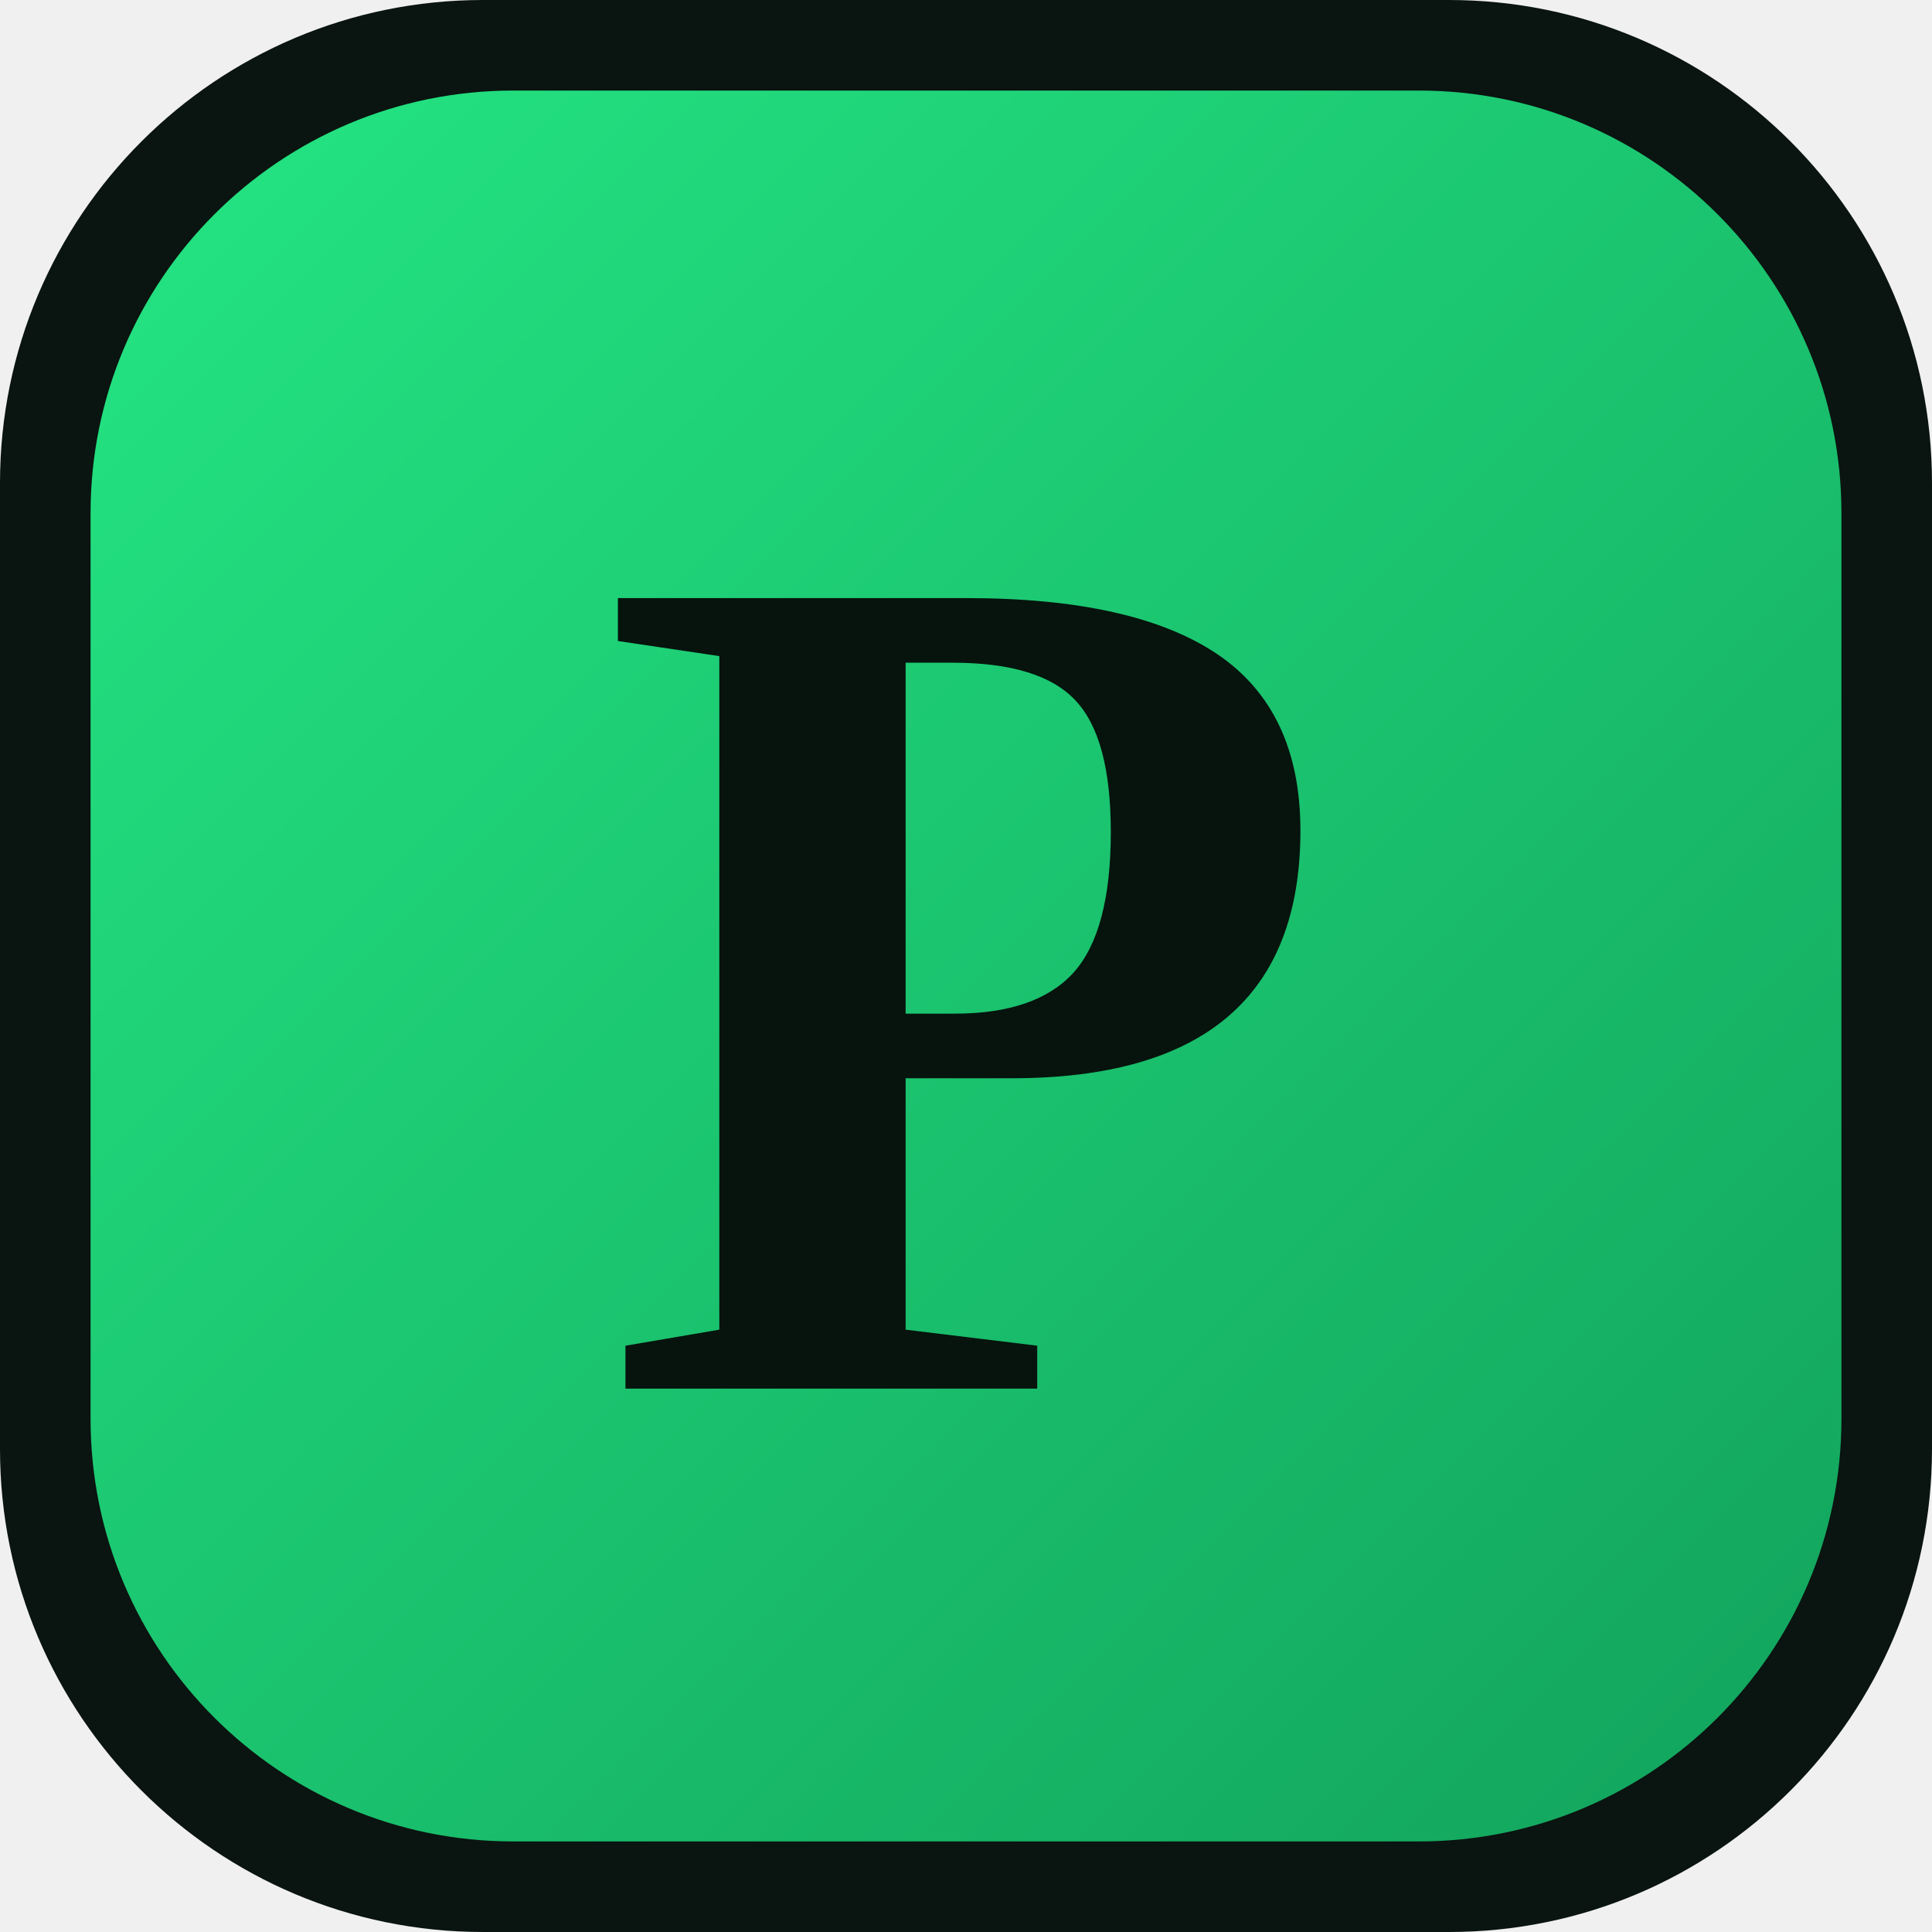
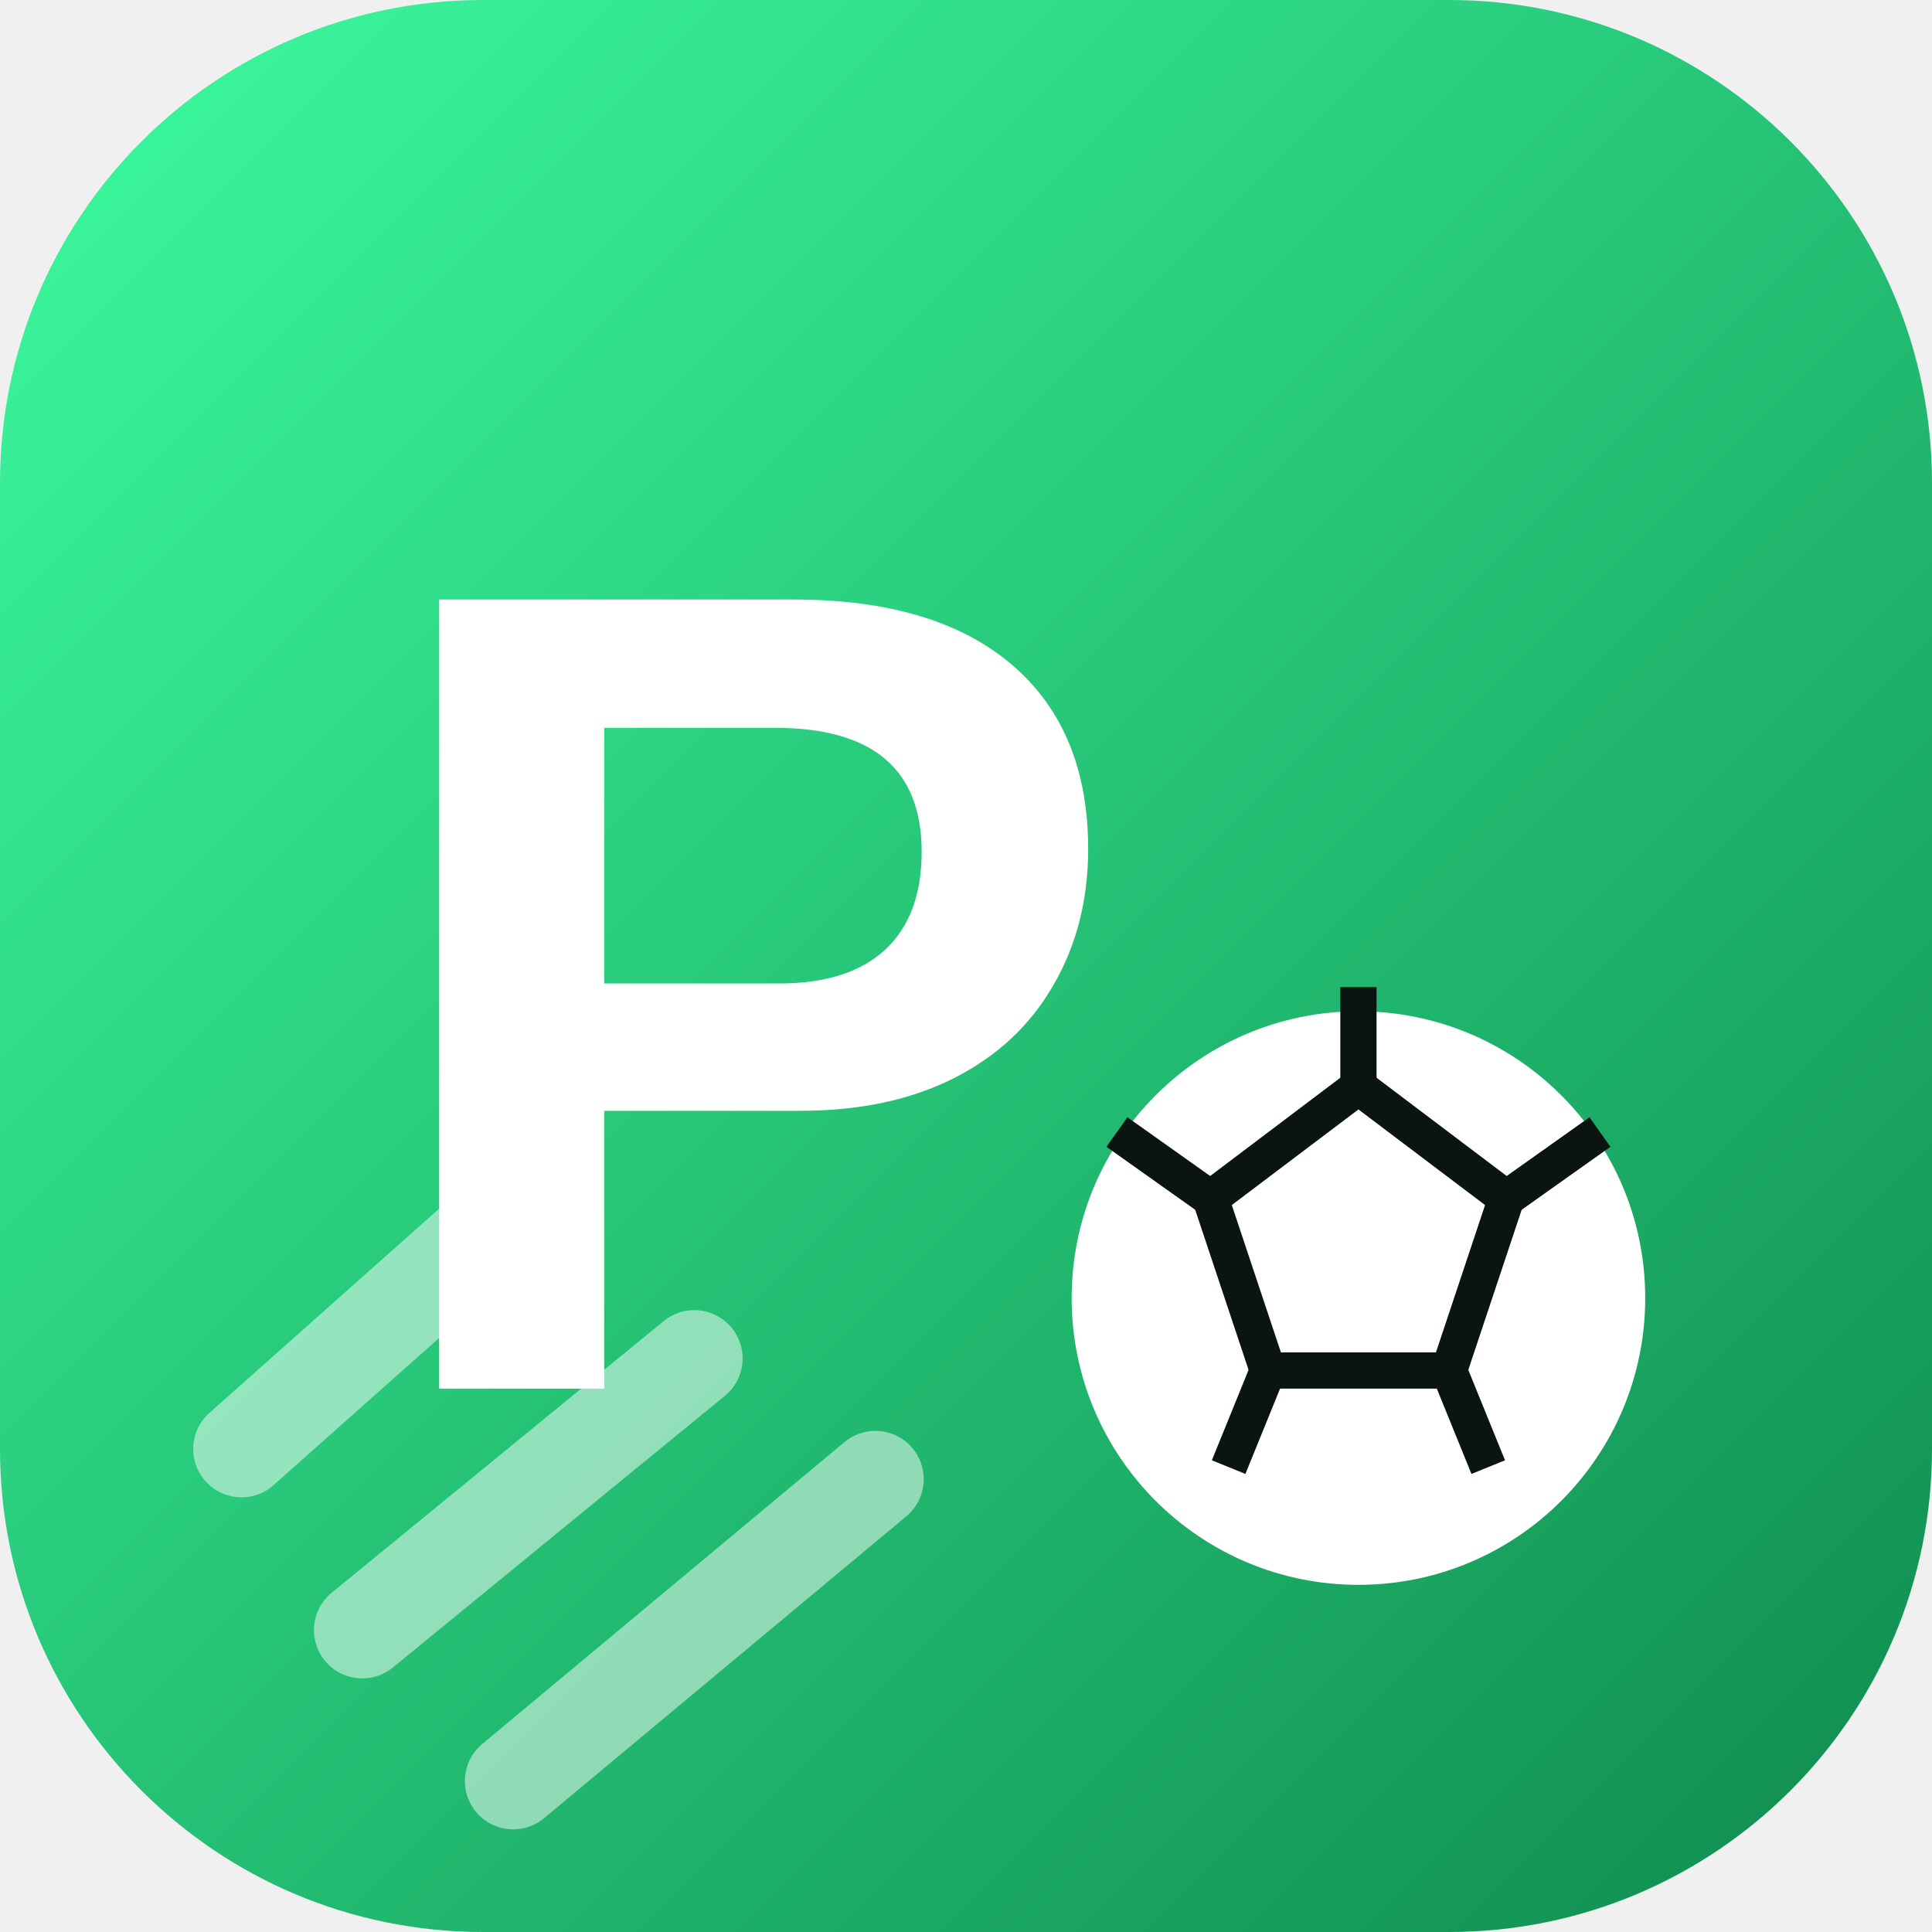
<svg xmlns="http://www.w3.org/2000/svg" viewBox="0 0 64 64">
  <defs>
-     <linearGradient id="g" x1="0" y1="0" x2="1" y2="1">
-       <stop offset="0%" stop-color="#24e583" />
-       <stop offset="100%" stop-color="#12a35c" />
+     <linearGradient id="bg" x1="0" y1="0" x2="1" y2="1">
+       <stop offset="0%" stop-color="#3dfca0" />
+       <stop offset="100%" stop-color="#0e8a4d" />
    </linearGradient>
  </defs>
-   <rect width="64" height="64" rx="16" fill="#0a1410" />
-   <rect x="3" y="3" width="58" height="58" rx="14" fill="url(#g)" />
-   <text x="32" y="46" font-family="Georgia, 'Times New Roman', serif" font-size="40" font-weight="700" fill="#06140d" text-anchor="middle">P</text>
+   <rect width="64" height="64" rx="16" fill="url(#bg)" />
+   <g stroke="#ffffff" stroke-opacity="0.5" stroke-width="3.2" stroke-linecap="round">
+     <line x1="8" y1="48" x2="17" y2="40" />
+     <line x1="12" y1="54" x2="23" y2="45" />
+     <line x1="17" y1="59" x2="29" y2="49" />
+   </g>
+   <text x="12" y="46" font-family="'Segoe UI', Arial, Helvetica, sans-serif" font-size="38" font-weight="800" fill="#ffffff">P</text>
+   <circle cx="45" cy="43" r="9.5" fill="#ffffff" />
+   <g fill="none" stroke="#0a1410" stroke-width="1.2" stroke-linejoin="round">
+     <path d="M45 36 L49.9 39.7 L48 45.4 L42 45.4 L40.1 39.7 Z" />
+     <path d="M45 36 L45 32.7" />
+     <path d="M49.9 39.7 L53 37.5" />
+     <path d="M48 45.4 L49.3 48.6" />
+     <path d="M42 45.4 L40.7 48.6" />
+     <path d="M40.1 39.7 L37 37.5" />
+   </g>
</svg>
